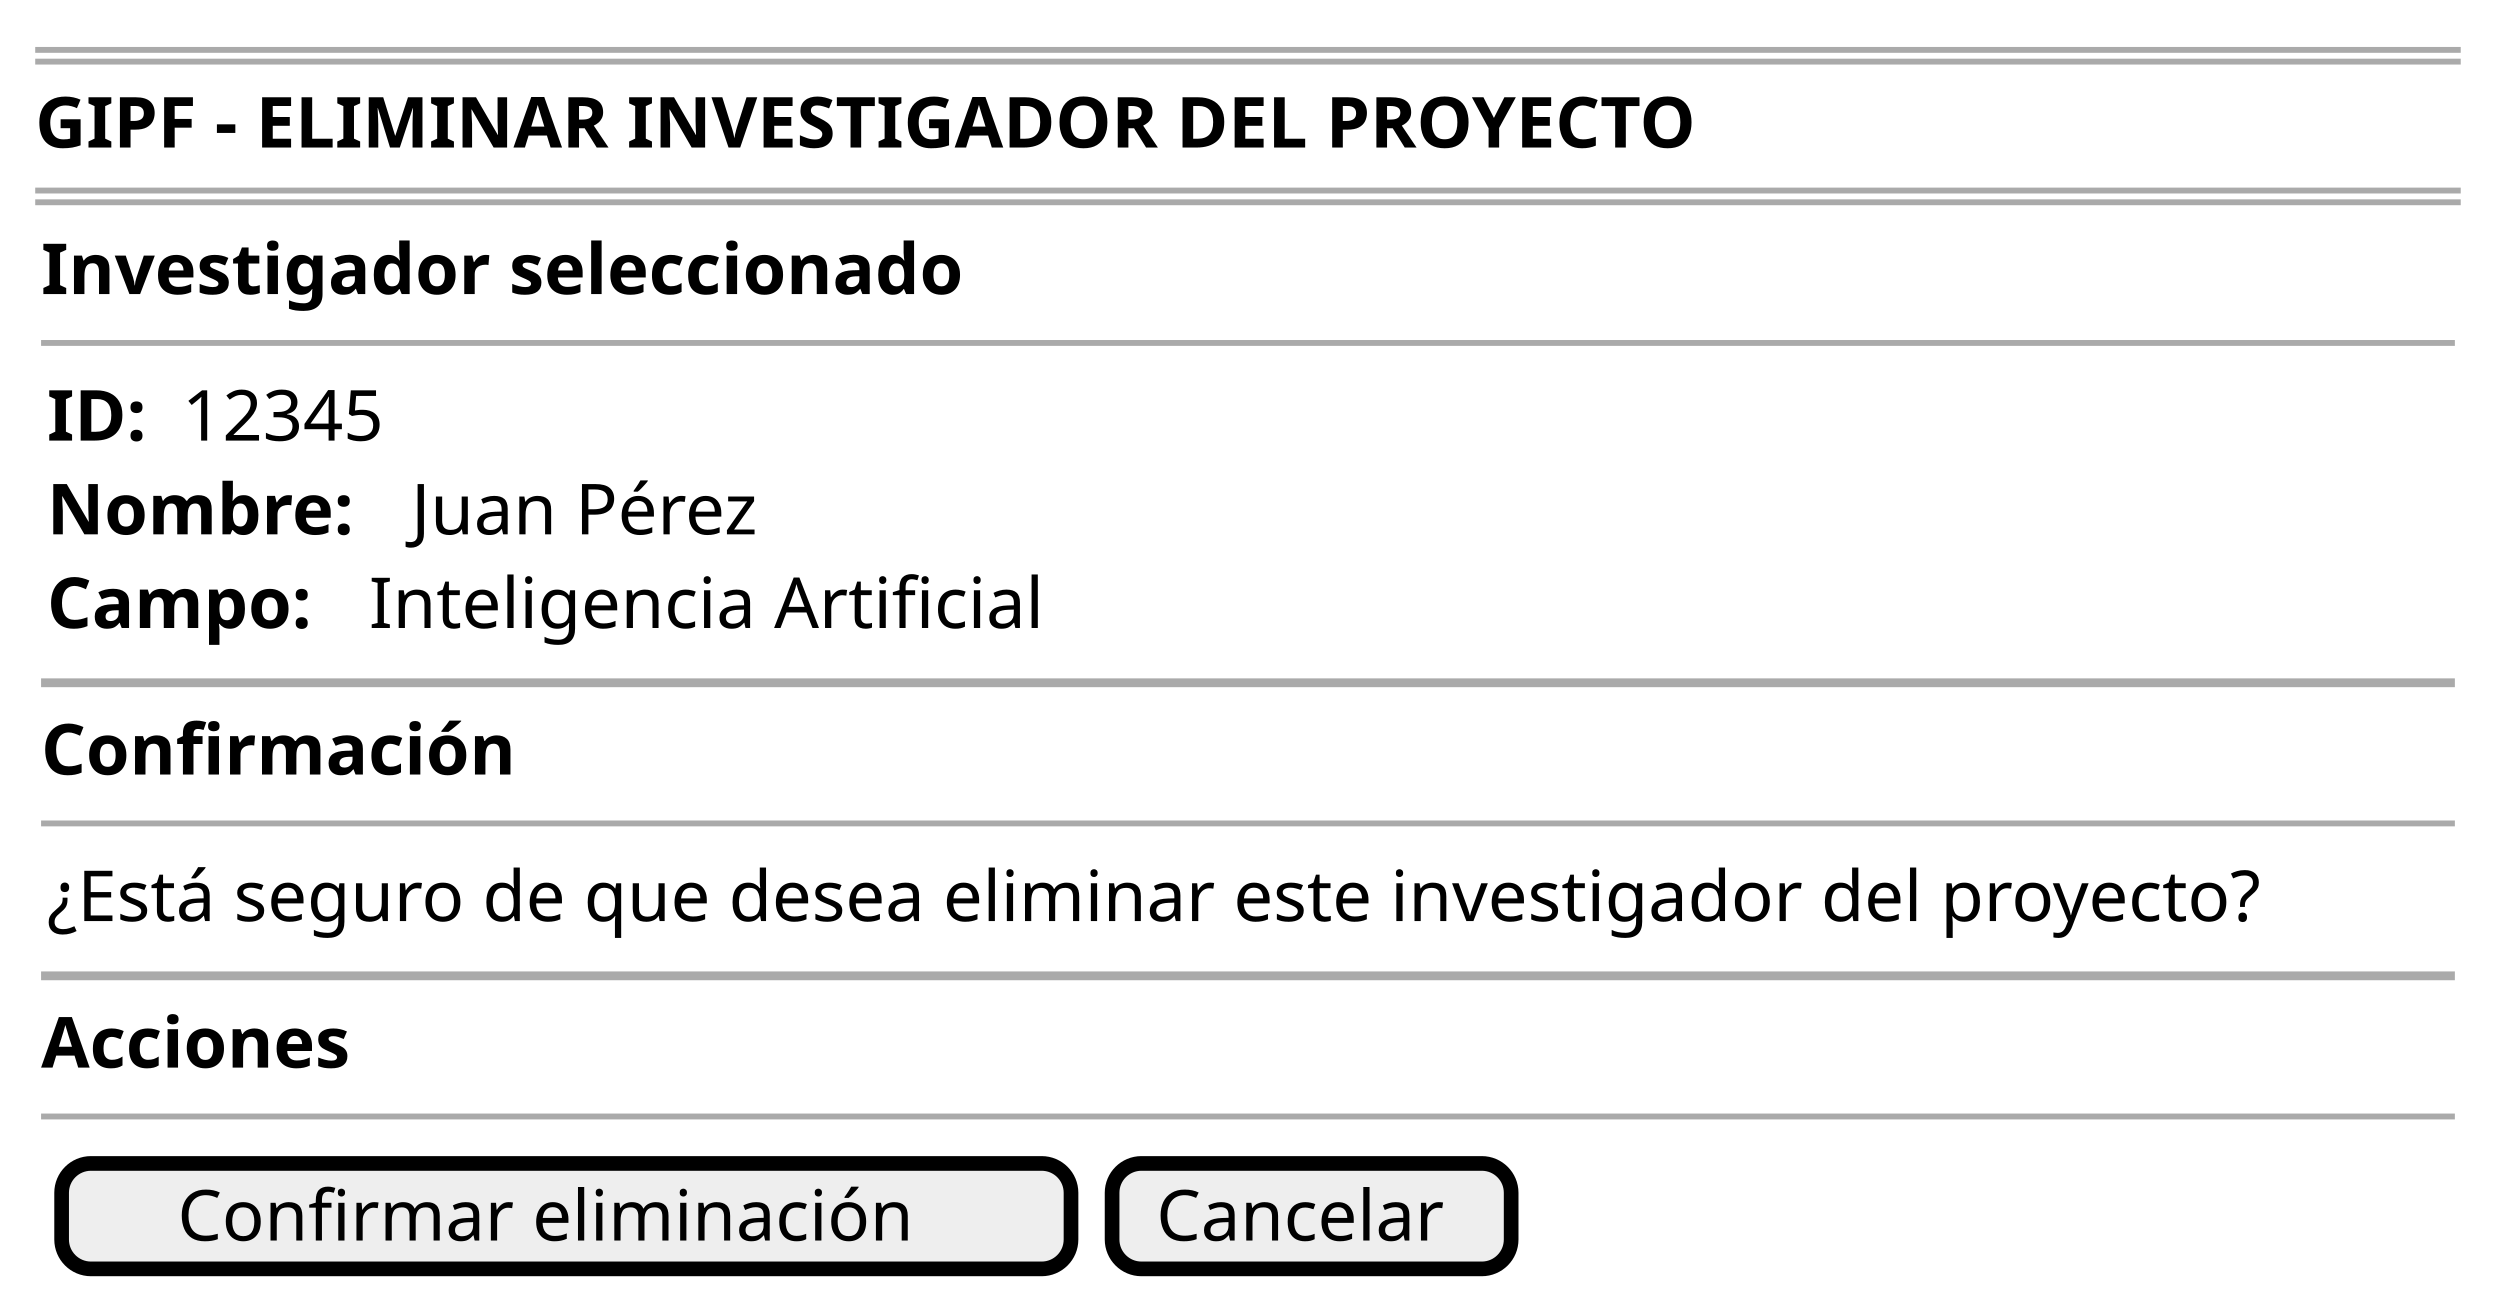
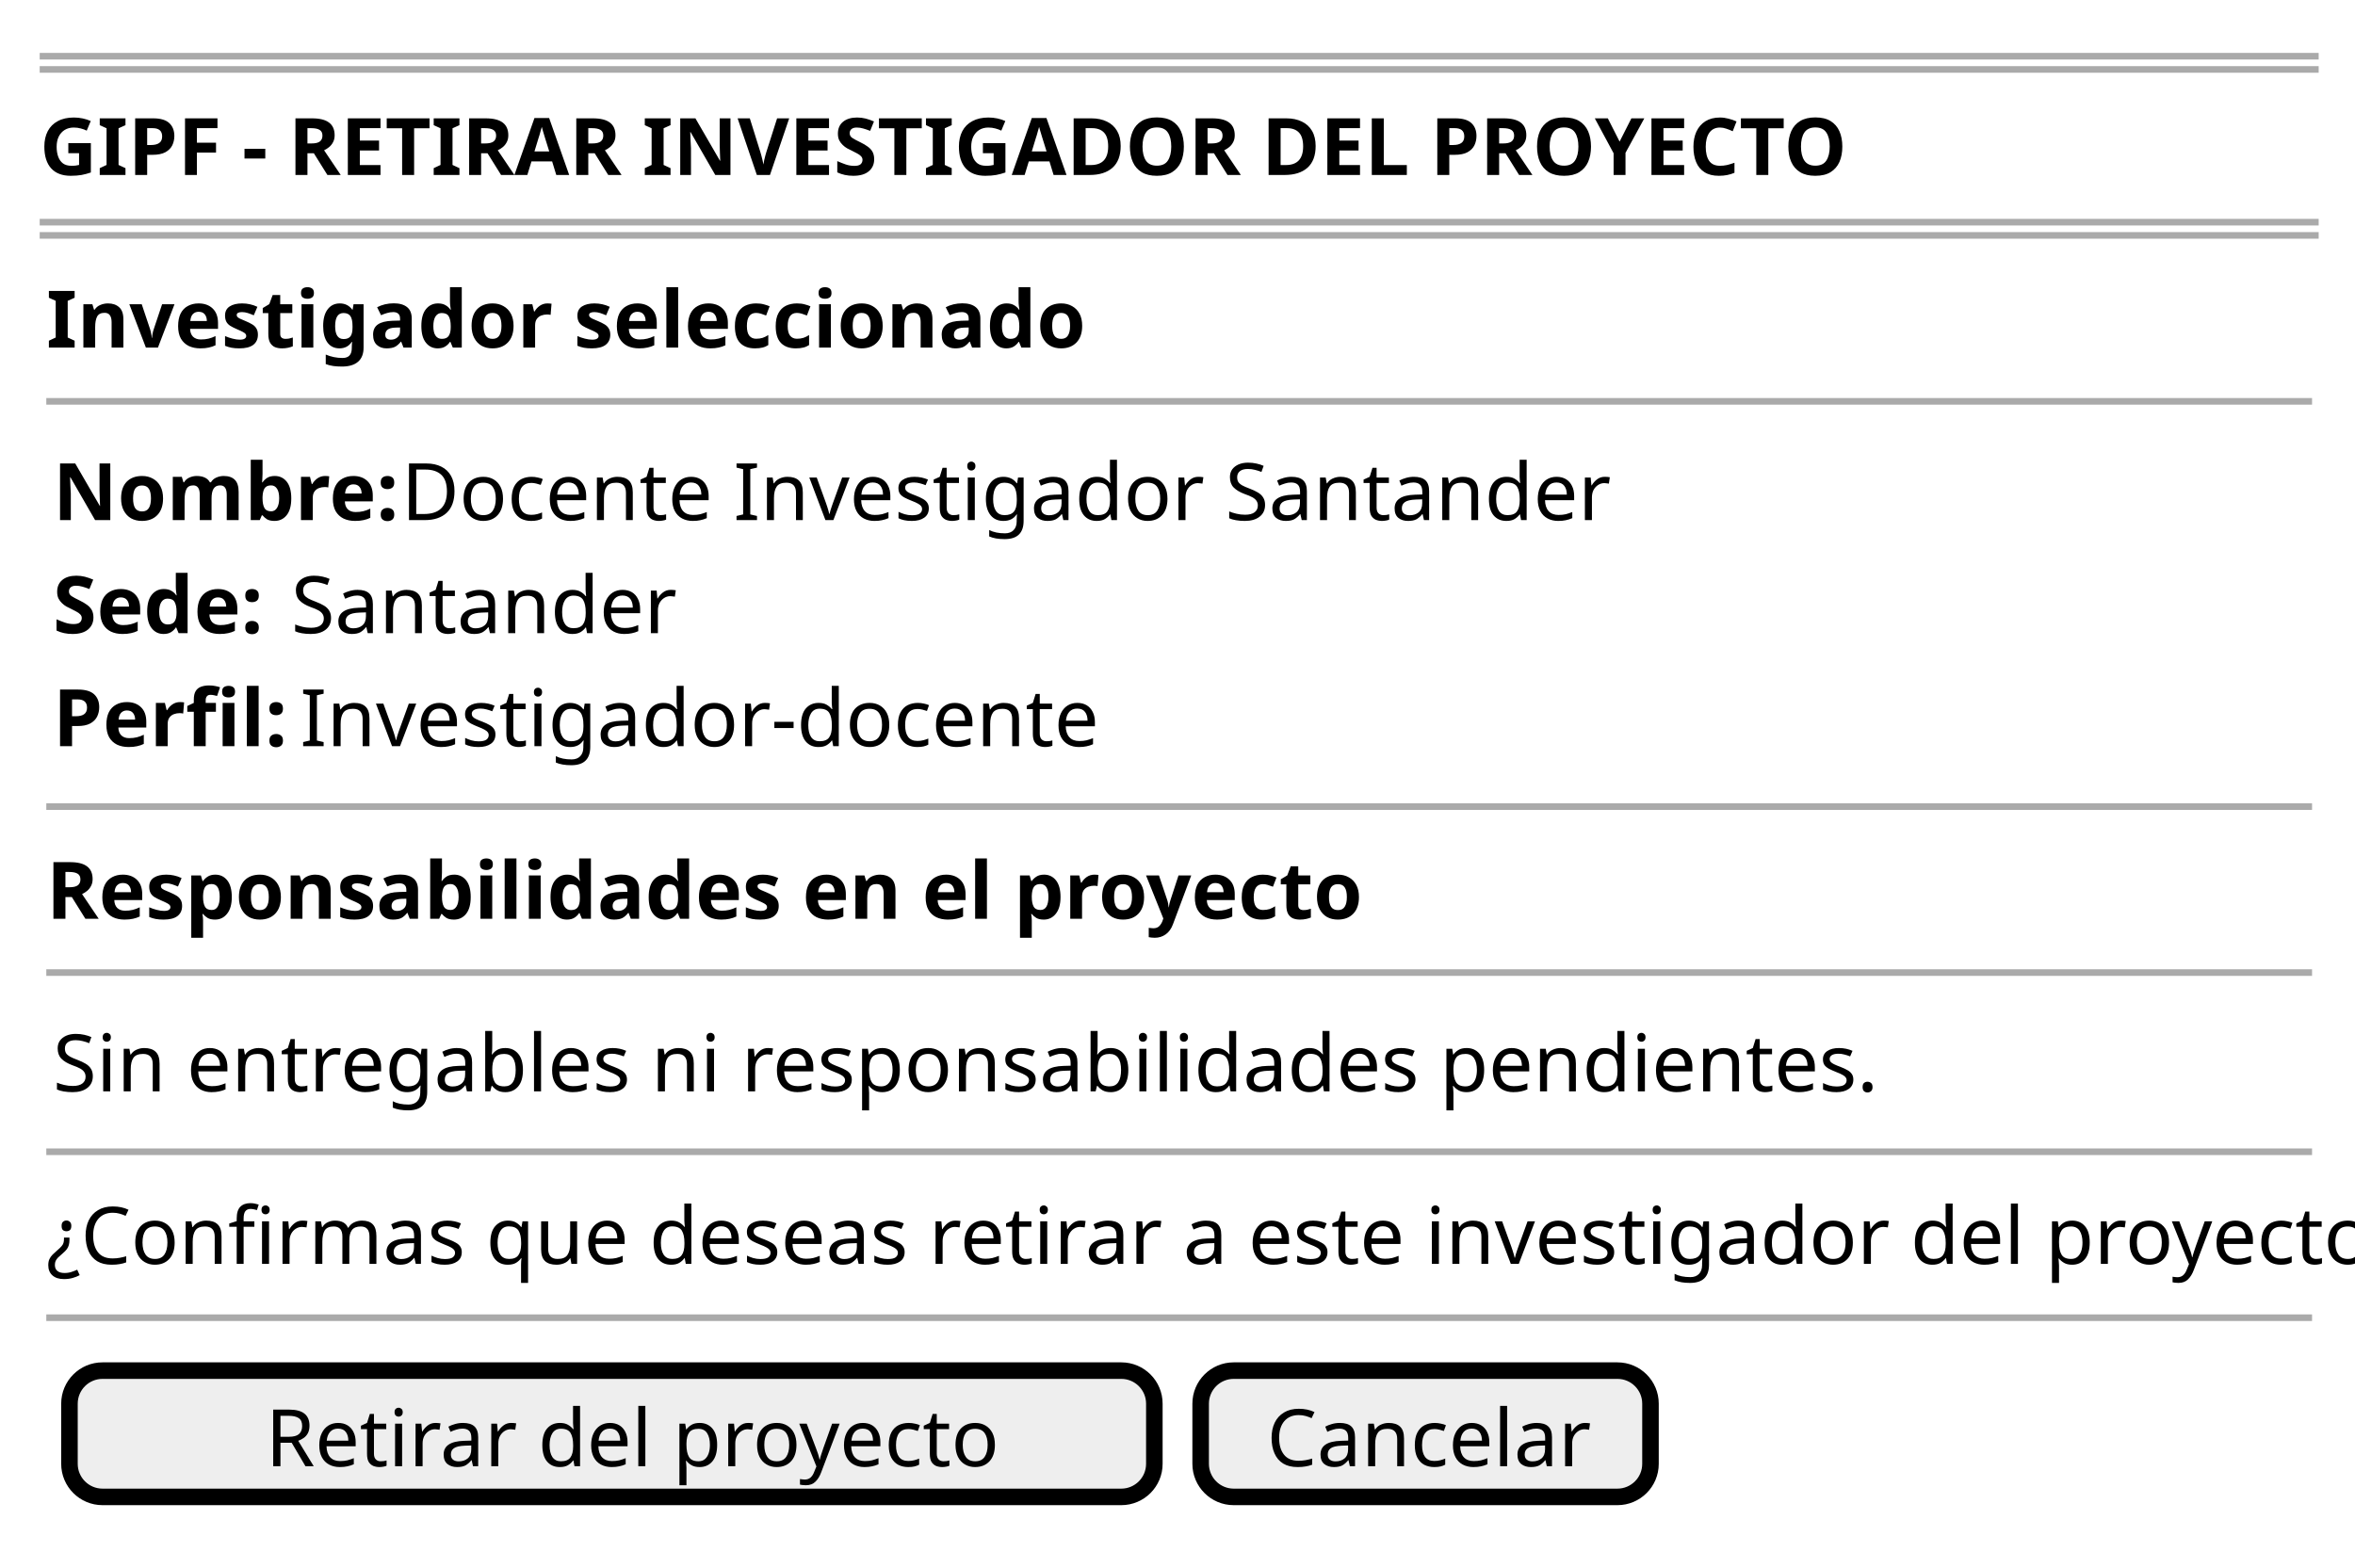
- <svg xmlns="http://www.w3.org/2000/svg" contentStyleType="text/css" data-diagram-type="SALT" height="222px" preserveAspectRatio="none" style="width:426px;height:222px;background:#FFFFFF;" version="1.1" viewBox="0 0 426 222" width="426px" zoomAndPan="magnify">
+ <svg xmlns="http://www.w3.org/2000/svg" contentStyleType="text/css" data-diagram-type="SALT" height="237px" preserveAspectRatio="none" style="width:356px;height:237px;background:#FFFFFF;" version="1.1" viewBox="0 0 356 237" width="356px" zoomAndPan="magnify">
  <defs />
  <g>
-     <line style="stroke:#AAAAAA;stroke-width:1;" x1="6" x2="419.31" y1="8.5" y2="8.5" />
-     <line style="stroke:#AAAAAA;stroke-width:1;" x1="6" x2="419.31" y1="10.5" y2="10.5" />
-     <text fill="#000000" font-family="sans-serif" font-size="12" font-weight="bold" lengthAdjust="spacing" textLength="322.406" x="6" y="25.139">GIPF - ELIMINAR INVESTIGADOR DEL PROYECTO</text>
-     <line style="stroke:#AAAAAA;stroke-width:1;" x1="6" x2="419.31" y1="32.469" y2="32.469" />
-     <line style="stroke:#AAAAAA;stroke-width:1;" x1="6" x2="419.31" y1="34.469" y2="34.469" />
-     <text fill="#000000" font-family="sans-serif" font-size="12" font-weight="bold" lengthAdjust="spacing" textLength="177.17" x="7" y="50.107">Investigador seleccionado</text>
-     <line style="stroke:#AAAAAA;stroke-width:1;" x1="7" x2="418.31" y1="58.438" y2="58.438" />
-     <text fill="#000000" font-family="sans-serif" font-size="12" font-weight="bold" lengthAdjust="spacing" textLength="19.225" x="8" y="75.076">ID:</text>
-     <text fill="#000000" font-family="sans-serif" font-size="12" lengthAdjust="spacing" textLength="38.174" x="31.039" y="75.076">12345</text>
-     <text fill="#000000" font-family="sans-serif" font-size="12" font-weight="bold" lengthAdjust="spacing" textLength="58.236" x="8" y="91.045">Nombre:</text>
-     <text fill="#000000" font-family="sans-serif" font-size="12" lengthAdjust="spacing" textLength="63.152" x="70.051" y="91.045">Juan Pérez</text>
-     <text fill="#000000" font-family="sans-serif" font-size="12" font-weight="bold" lengthAdjust="spacing" textLength="51.041" x="8" y="107.014">Campo:</text>
-     <text fill="#000000" font-family="sans-serif" font-size="12" lengthAdjust="spacing" textLength="122.965" x="62.855" y="107.014">Inteligencia Artificial</text>
-     <line style="stroke:#AAAAAA;stroke-width:1.5;" x1="7" x2="418.31" y1="116.344" y2="116.344" />
-     <text fill="#000000" font-family="sans-serif" font-size="12" font-weight="bold" lengthAdjust="spacing" textLength="89.461" x="7" y="131.982">Confirmación</text>
-     <line style="stroke:#AAAAAA;stroke-width:1;" x1="7" x2="418.31" y1="140.312" y2="140.312" />
-     <text fill="#000000" font-family="sans-serif" font-size="12" lengthAdjust="spacing" textLength="408.31" x="8" y="156.951">¿Está seguro de que desea eliminar este investigador del proyecto?</text>
-     <line style="stroke:#AAAAAA;stroke-width:1.5;" x1="7" x2="418.31" y1="166.281" y2="166.281" />
-     <text fill="#000000" font-family="sans-serif" font-size="12" font-weight="bold" lengthAdjust="spacing" textLength="59.695" x="7" y="181.92">Acciones</text>
-     <line style="stroke:#AAAAAA;stroke-width:1;" x1="7" x2="418.31" y1="190.25" y2="190.25" />
-     <rect fill="#EEEEEE" height="17.969" rx="5" ry="5" style="stroke:#000000;stroke-width:2.5;" width="172" x="10.5" y="198.25" />
-     <text fill="#000000" font-family="sans-serif" font-size="12" lengthAdjust="spacing" textLength="132.522" x="30.239" y="211.389">Confirmar eliminación</text>
-     <rect fill="#EEEEEE" height="17.969" rx="5" ry="5" style="stroke:#000000;stroke-width:2.5;" width="68" x="189.5" y="198.25" />
-     <text fill="#000000" font-family="sans-serif" font-size="12" lengthAdjust="spacing" textLength="52.94" x="197.03" y="211.389">Cancelar</text>
+     <line style="stroke:#AAAAAA;stroke-width:1;" x1="6" x2="350.508" y1="8.5" y2="8.5" />
+     <line style="stroke:#AAAAAA;stroke-width:1;" x1="6" x2="350.508" y1="10.5" y2="10.5" />
+     <text fill="#000000" font-family="sans-serif" font-size="12" font-weight="700" lengthAdjust="spacing" textLength="284.684" x="6" y="26.457">GIPF - RETIRAR INVESTIGADOR DEL PROYECTO</text>
+     <line style="stroke:#AAAAAA;stroke-width:1;" x1="6" x2="350.508" y1="33.594" y2="33.594" />
+     <line style="stroke:#AAAAAA;stroke-width:1;" x1="6" x2="350.508" y1="35.594" y2="35.594" />
+     <text fill="#000000" font-family="sans-serif" font-size="12" font-weight="700" lengthAdjust="spacing" textLength="150.715" x="7" y="52.551">Investigador seleccionado</text>
+     <line style="stroke:#AAAAAA;stroke-width:1;" x1="7" x2="349.508" y1="60.688" y2="60.688" />
+     <text fill="#000000" font-family="sans-serif" font-size="12" font-weight="700" lengthAdjust="spacing" textLength="49.336" x="8" y="78.644">Nombre:</text>
+     <text fill="#000000" font-family="sans-serif" font-size="12" lengthAdjust="spacing" textLength="172.113" x="60.67" y="78.644">Docente Investigador Santander</text>
+     <text fill="#000000" font-family="sans-serif" font-size="12" font-weight="700" lengthAdjust="spacing" textLength="32.678" x="8" y="95.738">Sede:</text>
+     <text fill="#000000" font-family="sans-serif" font-size="12" lengthAdjust="spacing" textLength="55.377" x="44.012" y="95.738">Santander</text>
+     <text fill="#000000" font-family="sans-serif" font-size="12" font-weight="700" lengthAdjust="spacing" textLength="34.008" x="8" y="112.832">Perfil:</text>
+     <text fill="#000000" font-family="sans-serif" font-size="12" lengthAdjust="spacing" textLength="112.072" x="45.342" y="112.832">Investigador-docente</text>
+     <line style="stroke:#AAAAAA;stroke-width:1;" x1="7" x2="349.508" y1="121.969" y2="121.969" />
+     <text fill="#000000" font-family="sans-serif" font-size="12" font-weight="700" lengthAdjust="spacing" textLength="194.057" x="7" y="138.926">Responsabilidades en el proyecto</text>
+     <line style="stroke:#AAAAAA;stroke-width:1;" x1="7" x2="349.508" y1="147.062" y2="147.062" />
+     <text fill="#000000" font-family="sans-serif" font-size="12" lengthAdjust="spacing" textLength="261.516" x="8" y="165.019">Sin entregables ni responsabilidades pendientes.</text>
+     <line style="stroke:#AAAAAA;stroke-width:1;" x1="7" x2="349.508" y1="174.156" y2="174.156" />
+     <text fill="#000000" font-family="sans-serif" font-size="12" lengthAdjust="spacing" textLength="341.508" x="7" y="191.113">¿Confirmas que deseas retirar a este investigador del proyecto?</text>
+     <line style="stroke:#AAAAAA;stroke-width:1;" x1="7" x2="349.508" y1="199.25" y2="199.25" />
+     <rect fill="#EEEEEE" height="19.094" rx="5" ry="5" style="stroke:#000000;stroke-width:2.5;" width="164" x="10.5" y="207.25" />
+     <text fill="#000000" font-family="sans-serif" font-size="12" lengthAdjust="spacing" textLength="104.713" x="40.144" y="221.707">Retirar del proyecto</text>
+     <rect fill="#EEEEEE" height="19.094" rx="5" ry="5" style="stroke:#000000;stroke-width:2.5;" width="68" x="181.5" y="207.25" />
+     <text fill="#000000" font-family="sans-serif" font-size="12" lengthAdjust="spacing" textLength="48.023" x="191.488" y="221.707">Cancelar</text>
  </g>
</svg>
